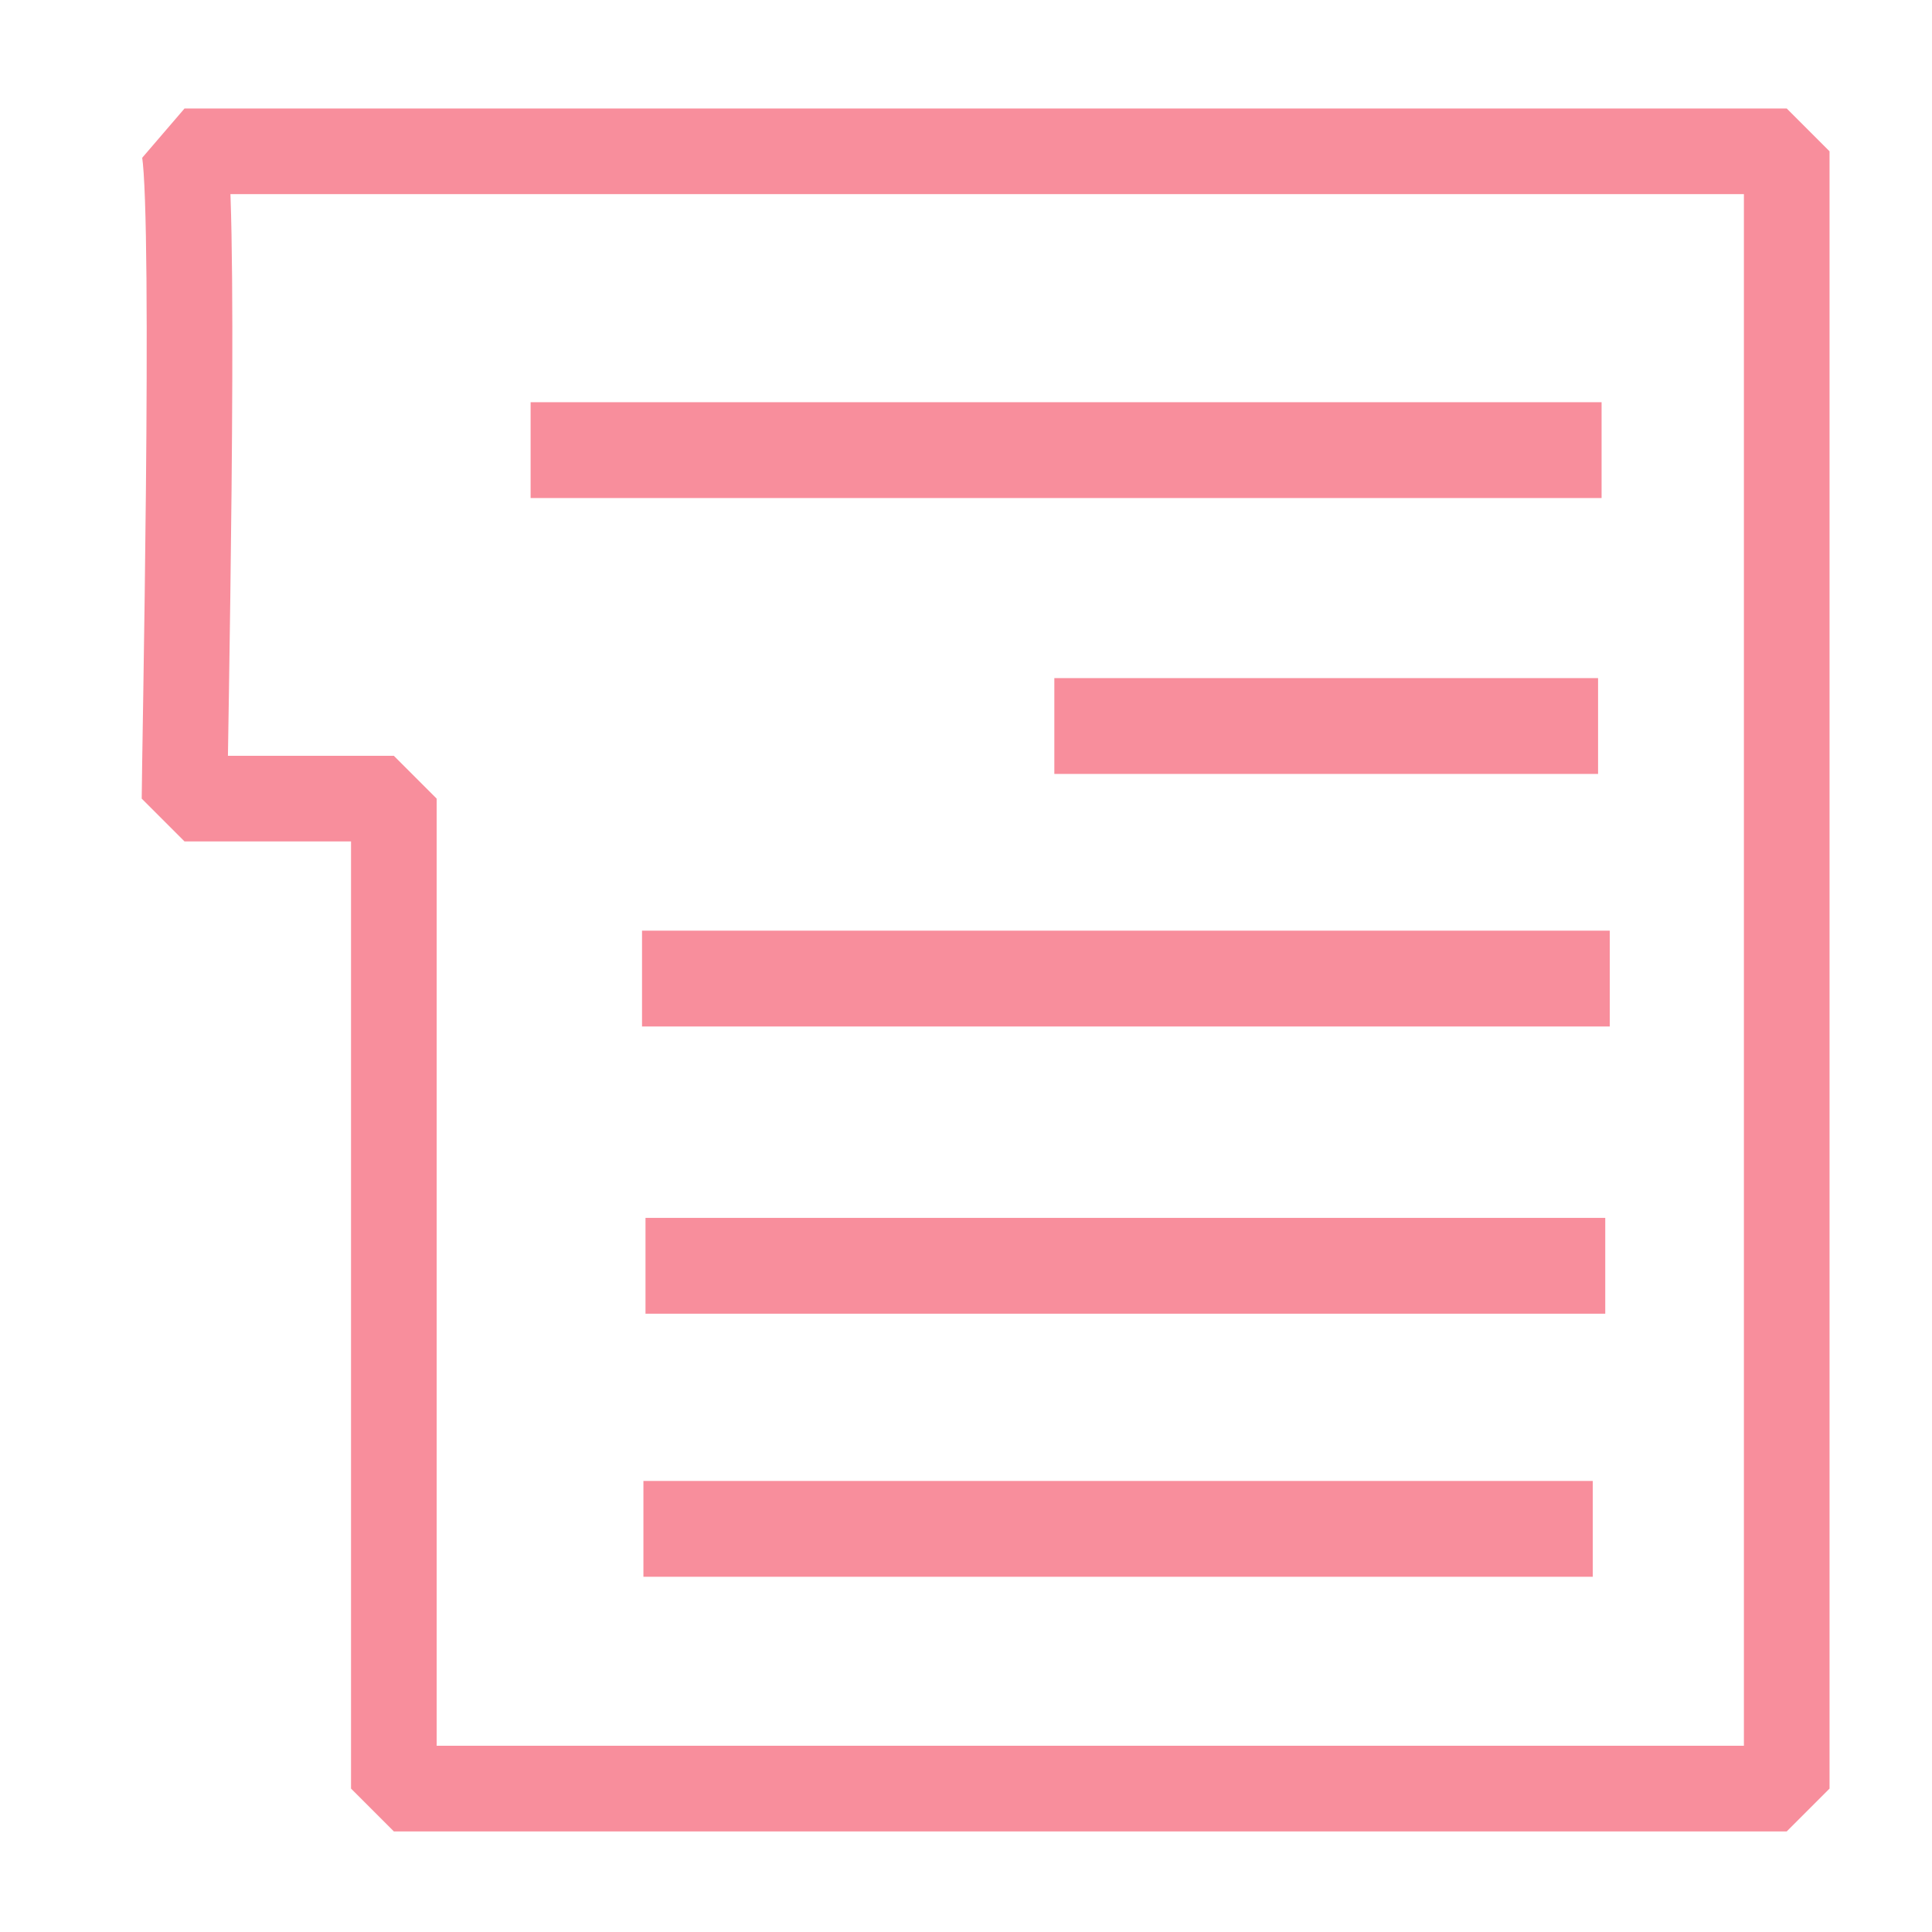
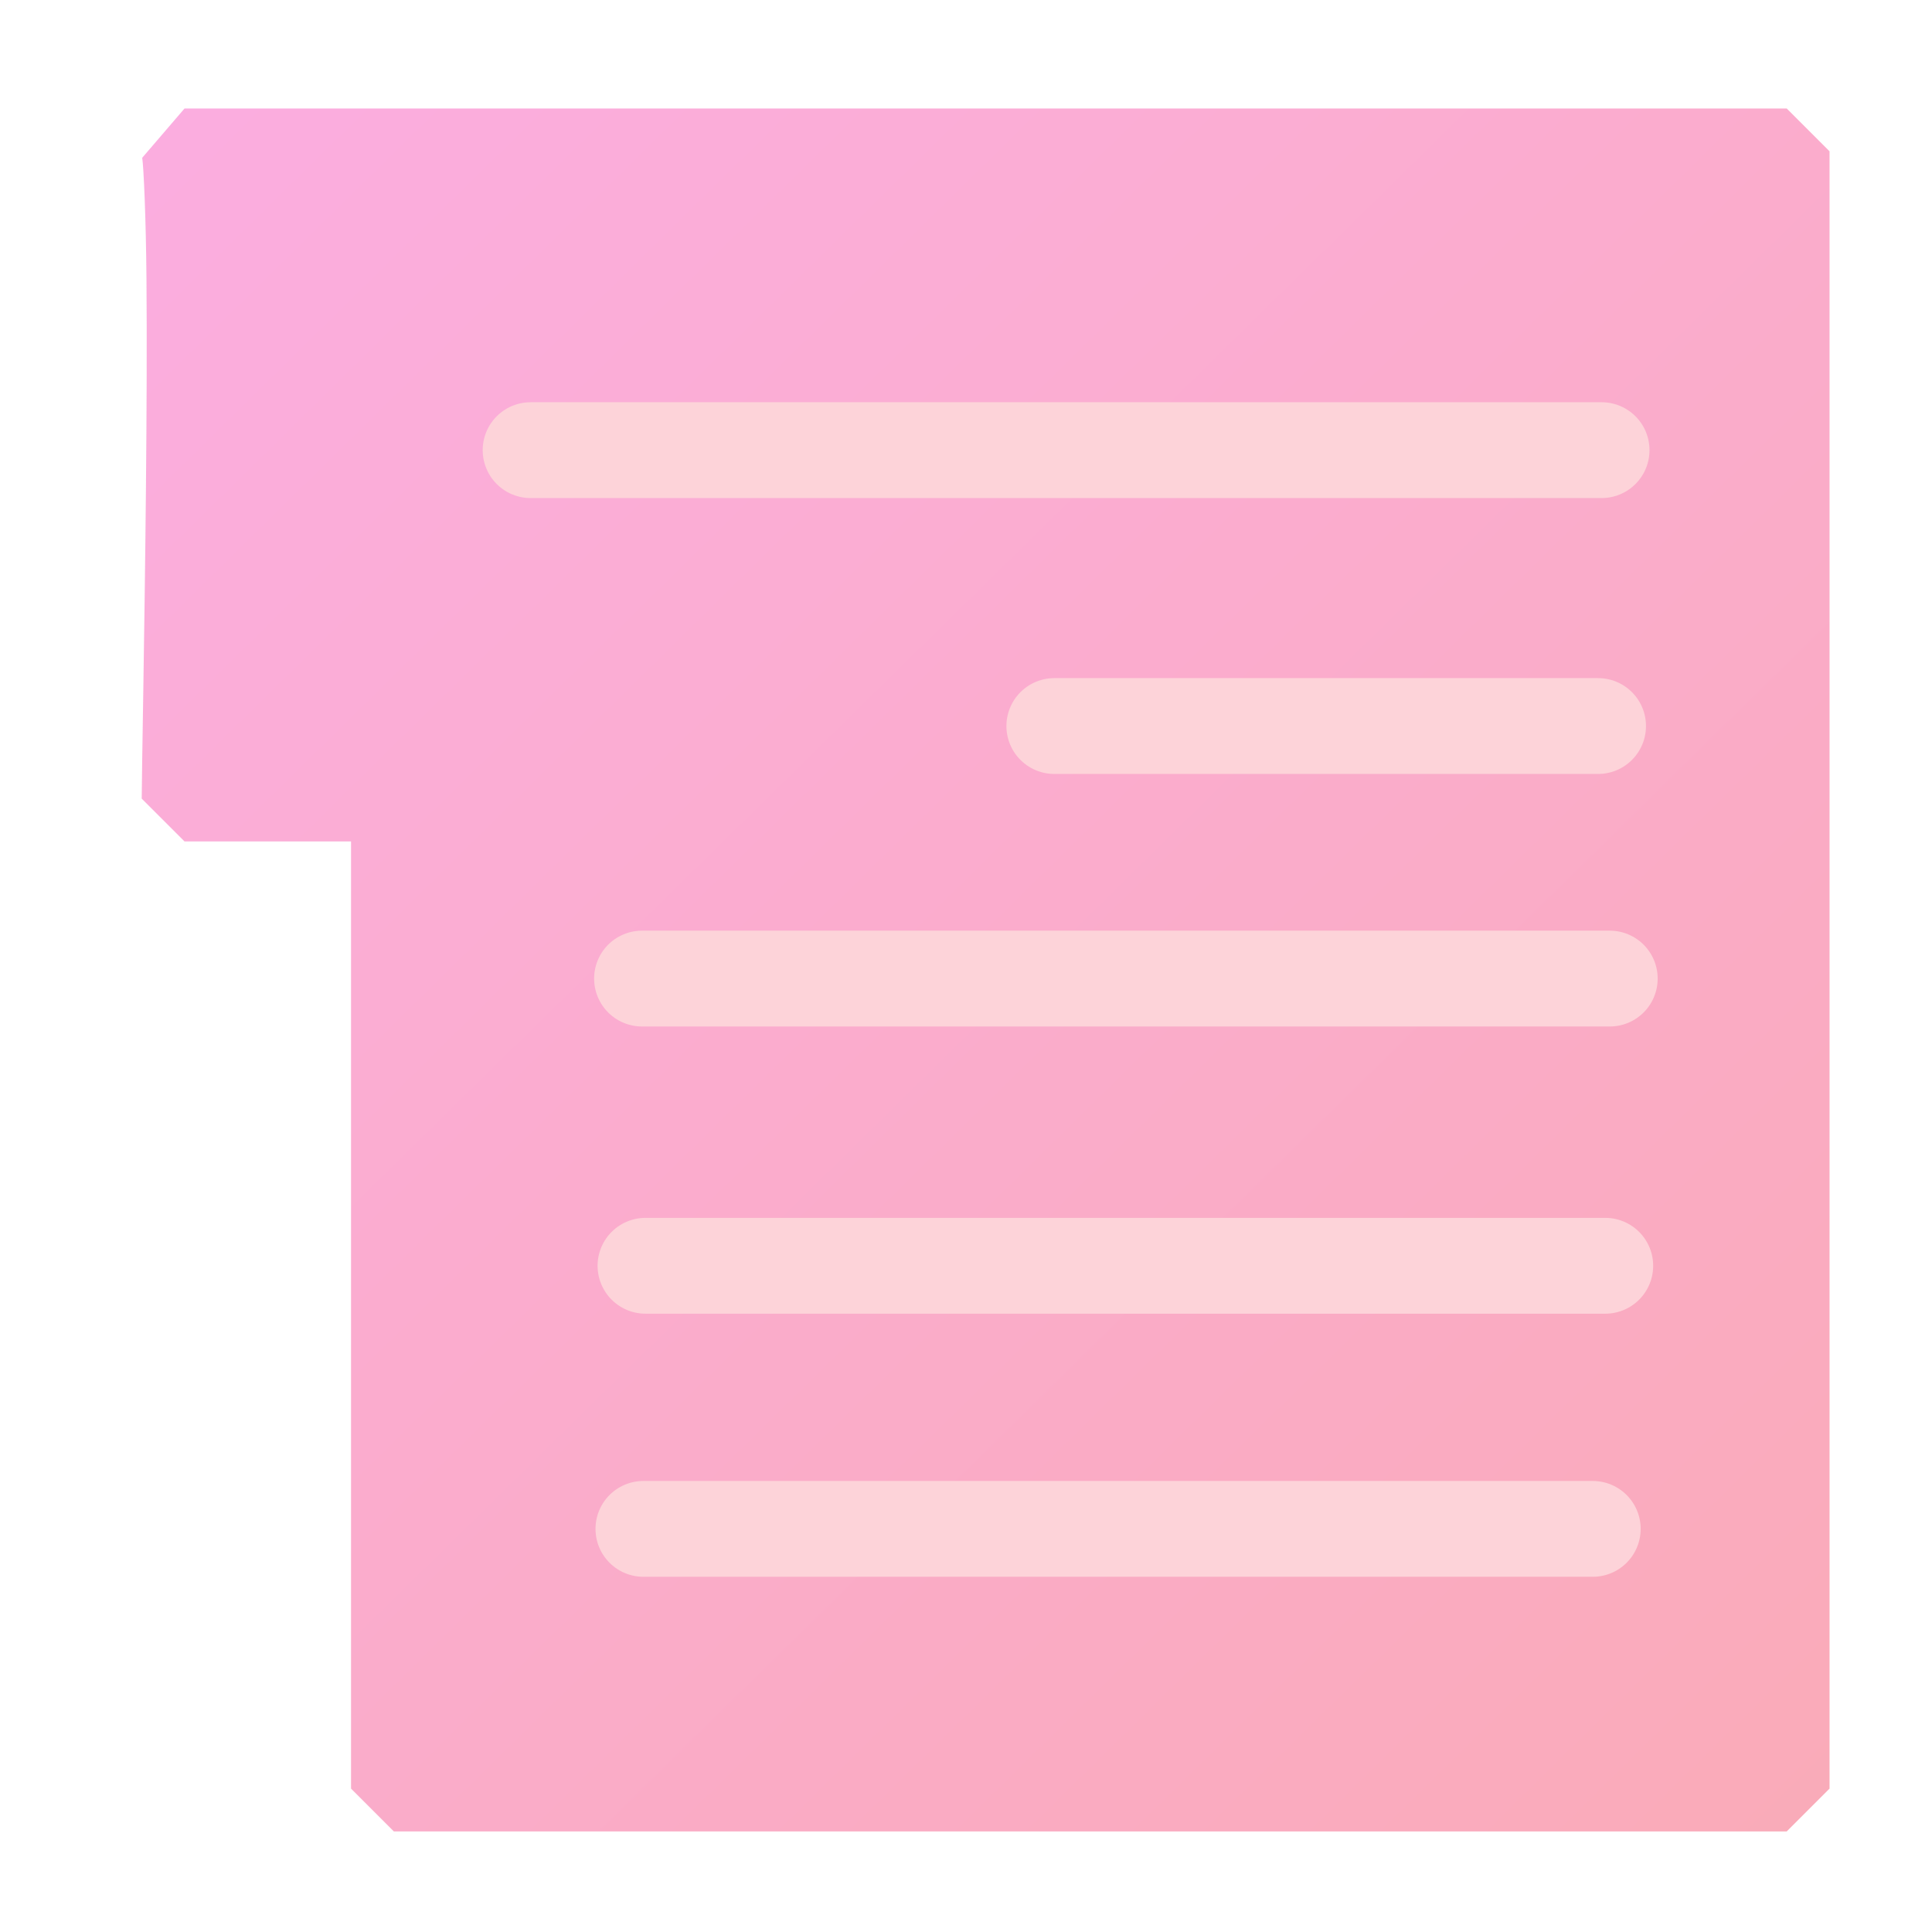
- <svg xmlns="http://www.w3.org/2000/svg" width="500" height="500" viewBox="0 0 500 500" version="1.1" id="svg1" xml:space="preserve">
+ <svg xmlns="http://www.w3.org/2000/svg" xmlns:xlink="http://www.w3.org/1999/xlink" width="500" height="500" viewBox="0 0 500 500" version="1.1" id="svg1" xml:space="preserve">
  <defs id="defs1">
+     <linearGradient id="linearGradient1">
+       <stop style="stop-color:#f638b9;stop-opacity:1;" offset="0" id="stop1" />
+       <stop style="stop-color:#f12f49;stop-opacity:1;" offset="0.999" id="stop2" />
+     </linearGradient>
    <linearGradient id="swatch61">
      <stop style="stop-color:#5090d0;stop-opacity:1;" offset="0" id="stop61" />
    </linearGradient>
    <linearGradient id="swatch30">
      <stop style="stop-color:#f9f9f9;stop-opacity:1;" offset="0" id="stop30" />
    </linearGradient>
+     <linearGradient xlink:href="#linearGradient1" id="linearGradient2" x1="20.045" y1="-10.702" x2="525.368" y2="503.466" gradientUnits="userSpaceOnUse" />
  </defs>
  <g id="layer1">
-     <path style="fill:none;fill-opacity:0.164;stroke:#f88e9c;stroke-width:24.8;stroke-linecap:butt;stroke-linejoin:round;stroke-dasharray:none;stroke-opacity:1;paint-order:markers fill stroke" d="M 137.321,116.498 H 414.489" id="path1" />
-     <path style="fill:none;fill-opacity:0.164;stroke:#f88e9c;stroke-width:24.8;stroke-linecap:butt;stroke-linejoin:round;stroke-dasharray:none;stroke-opacity:1;paint-order:markers fill stroke" d="m 272.859,187.898 140.721,0" id="path2" />
-     <path style="fill:none;fill-opacity:0.164;stroke:#f88e9c;stroke-width:24.8;stroke-linecap:butt;stroke-linejoin:round;stroke-dasharray:none;stroke-opacity:1;paint-order:markers fill stroke" d="m 166.156,253.255 250.448,0" id="path3" />
-     <path style="fill:none;fill-opacity:0.164;stroke:#f88e9c;stroke-width:24.8;stroke-linecap:butt;stroke-linejoin:round;stroke-dasharray:none;stroke-opacity:1;paint-order:markers fill stroke" d="M 167.054,327.583 H 415.439" id="path4" />
-     <path style="fill:none;fill-opacity:0.164;stroke:#f88e9c;stroke-width:24.8;stroke-linecap:butt;stroke-linejoin:round;stroke-dasharray:none;stroke-opacity:1;paint-order:markers fill stroke" d="m 166.516,395.672 245.686,0" id="path5" />
-     <path id="rect53-0-6" style="opacity:1;fill:none;fill-opacity:1;fill-rule:nonzero;stroke:#f88e9c;stroke-width:22.162;stroke-linecap:butt;stroke-linejoin:bevel;stroke-miterlimit:10;stroke-dasharray:none;stroke-opacity:1;paint-order:normal" d="m 47.756,39.157 c 2.915,19.061 0,158.178 0,167.527 H 101.928 l -1.6e-4,256.203 h 360.475 c 0,-59.557 0,-399.686 0,-423.73 z" />
+     <path id="path6" style="opacity:0.409;color:#000000;fill:url(#linearGradient2);stroke-linejoin:bevel;stroke-miterlimit:10;-inkscape-stroke:none" d="M 47.756 28.076 L 36.803 40.832 C 37.185 43.333 37.771 56.408 37.906 72.156 C 38.042 87.905 37.951 107.328 37.77 126.457 C 37.406 164.715 36.676 200.859 36.676 206.686 L 47.756 217.766 L 90.848 217.766 L 90.848 462.889 L 101.928 473.969 L 462.402 473.969 L 473.484 462.889 L 473.484 39.158 L 462.402 28.076 L 47.756 28.076 z " />
+     <path style="fill:none;fill-opacity:0.164;stroke:#fdd3d9;stroke-width:24.8;stroke-linecap:round;stroke-linejoin:round;stroke-dasharray:none;stroke-opacity:1;paint-order:markers fill stroke;opacity:1" d="M 137.321,116.498 H 414.489" id="path1" />
+     <path style="fill:none;fill-opacity:0.164;stroke:#fdd3d9;stroke-width:24.8;stroke-linecap:round;stroke-linejoin:round;stroke-dasharray:none;stroke-opacity:1;paint-order:markers fill stroke;opacity:1" d="m 272.859,187.898 140.721,0" id="path2" />
+     <path style="fill:none;fill-opacity:0.164;stroke:#fdd3d9;stroke-width:24.8;stroke-linecap:round;stroke-linejoin:round;stroke-dasharray:none;stroke-opacity:1;paint-order:markers fill stroke;opacity:1" d="m 166.156,253.255 250.448,0" id="path3" />
+     <path style="fill:none;fill-opacity:0.164;stroke:#fdd3d9;stroke-width:24.8;stroke-linecap:round;stroke-linejoin:round;stroke-dasharray:none;stroke-opacity:1;paint-order:markers fill stroke;opacity:1" d="M 167.054,327.583 H 415.439" id="path4" />
+     <path style="fill:none;fill-opacity:0.164;stroke:#fdd3d9;stroke-width:24.8;stroke-linecap:round;stroke-linejoin:round;stroke-dasharray:none;stroke-opacity:1;paint-order:markers fill stroke;opacity:1" d="m 166.516,395.672 245.686,0" id="path5" />
  </g>
</svg>
